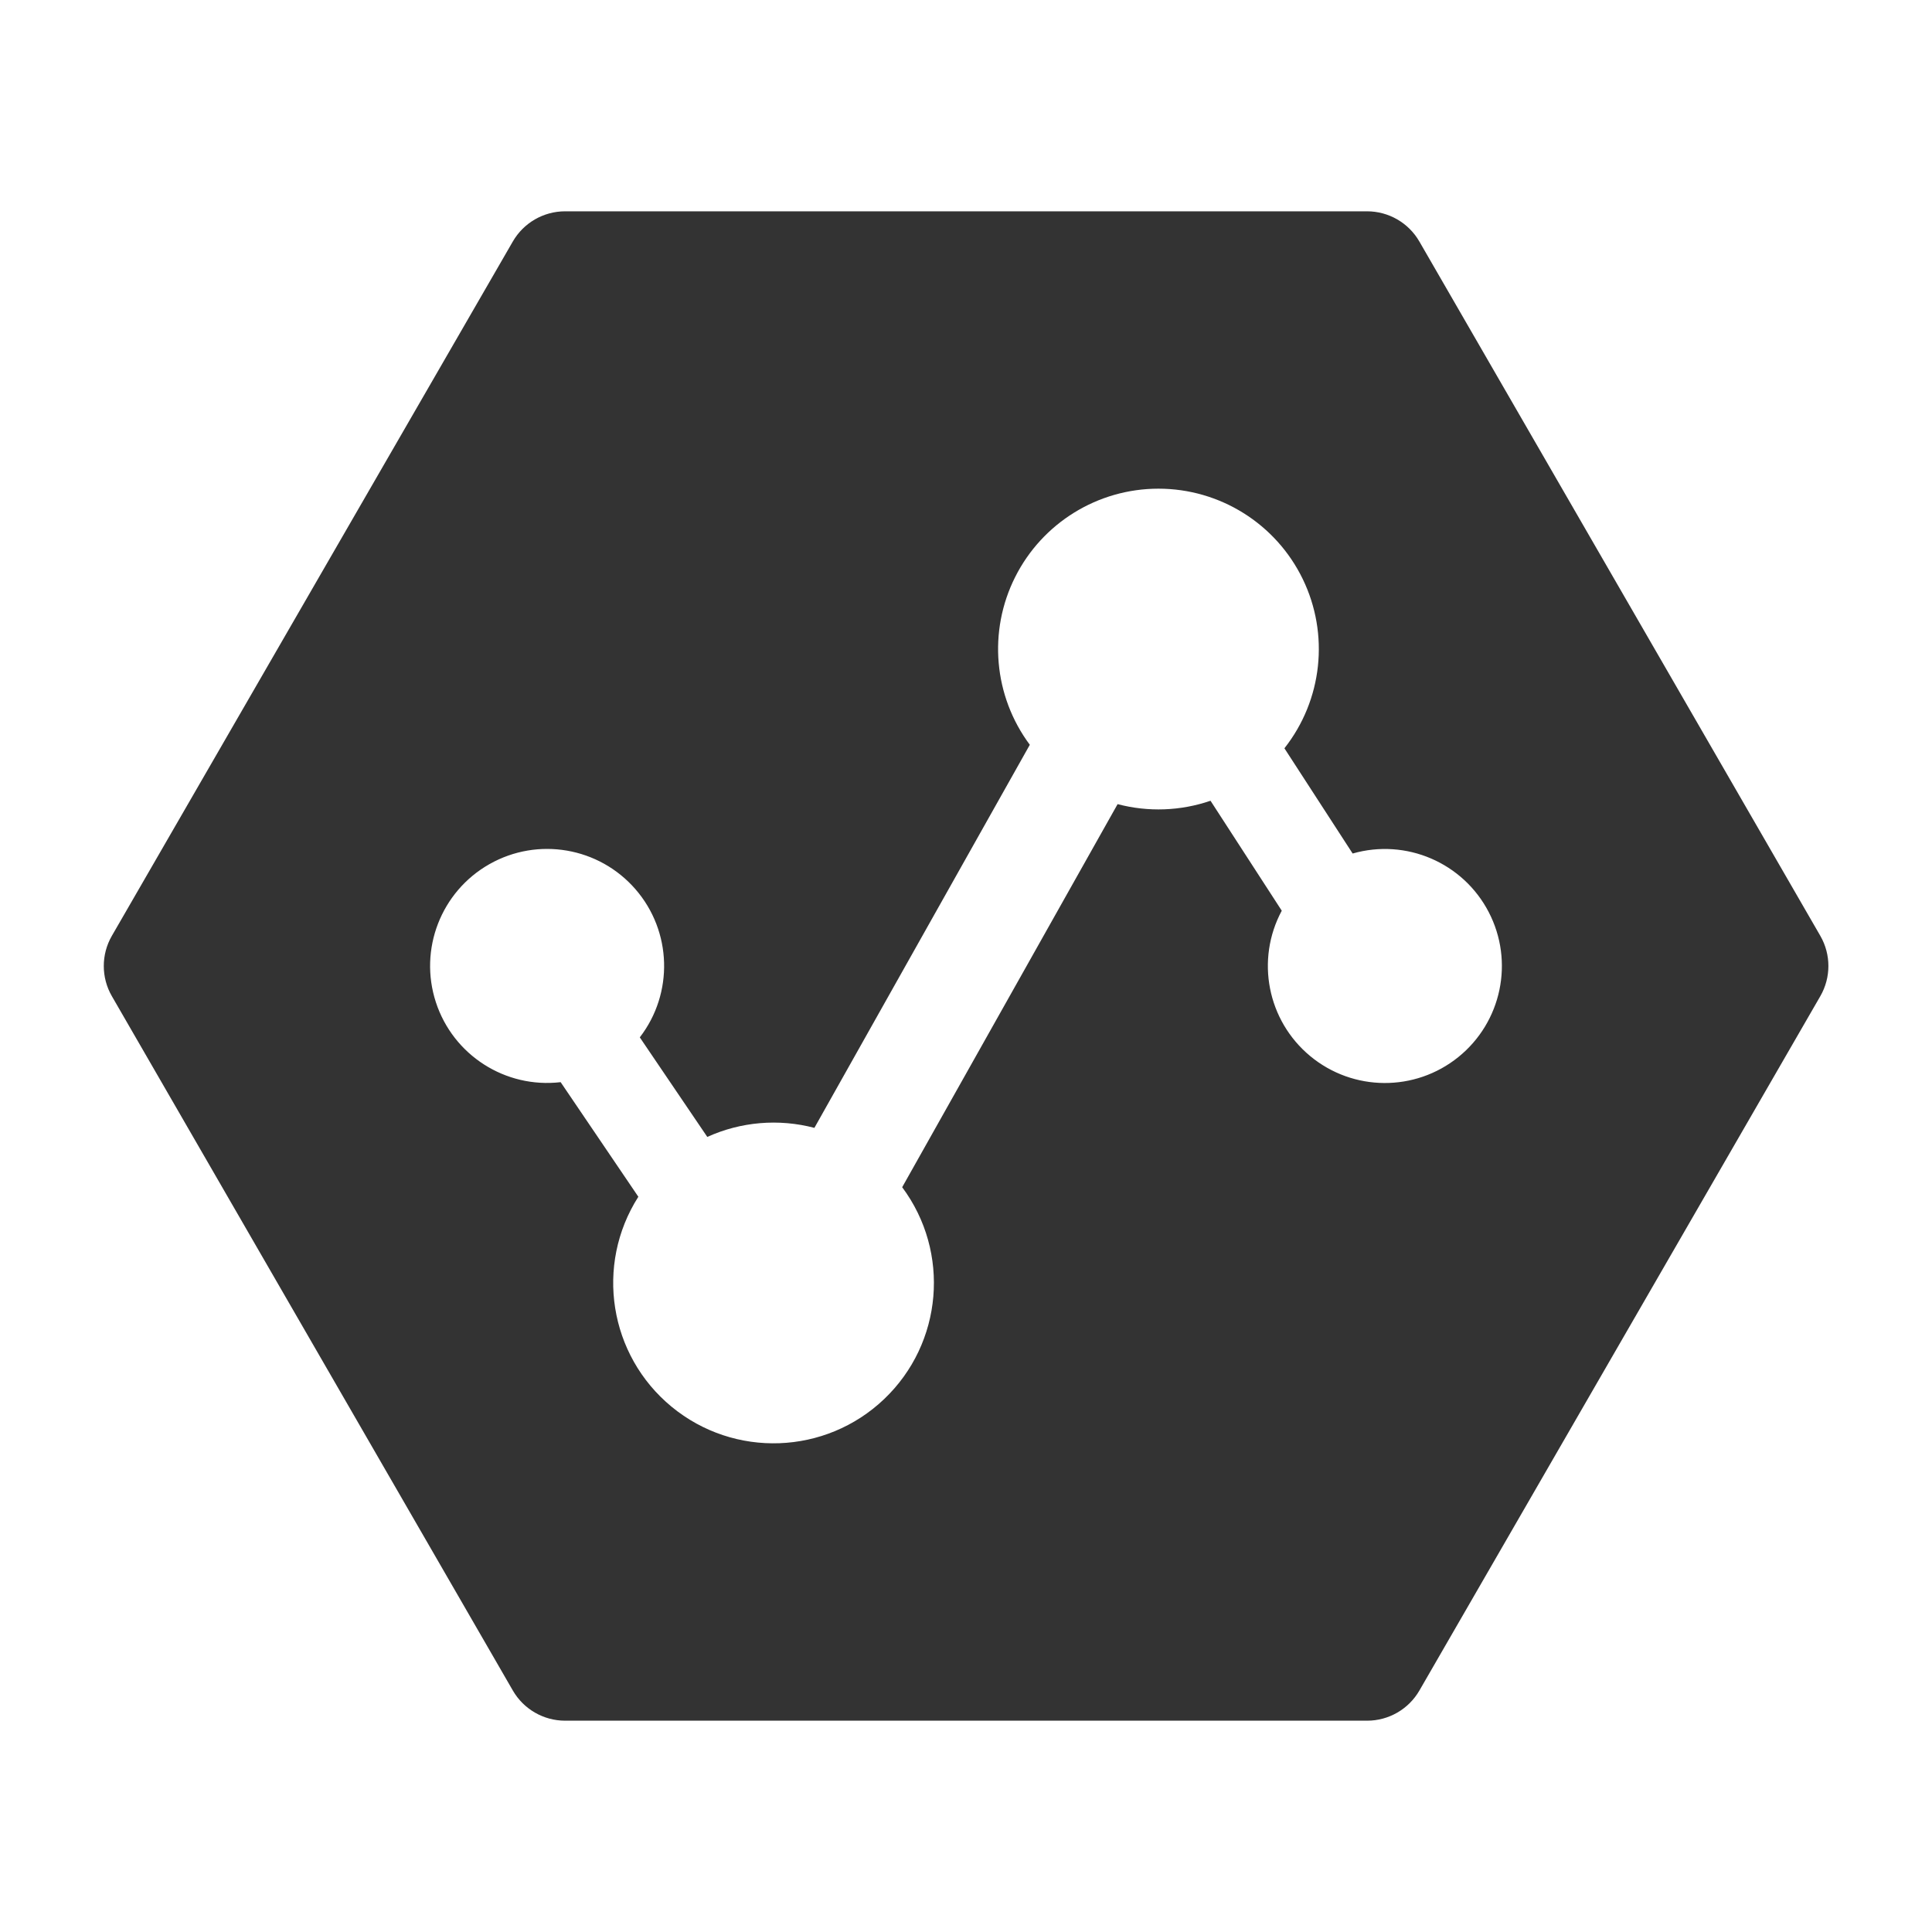
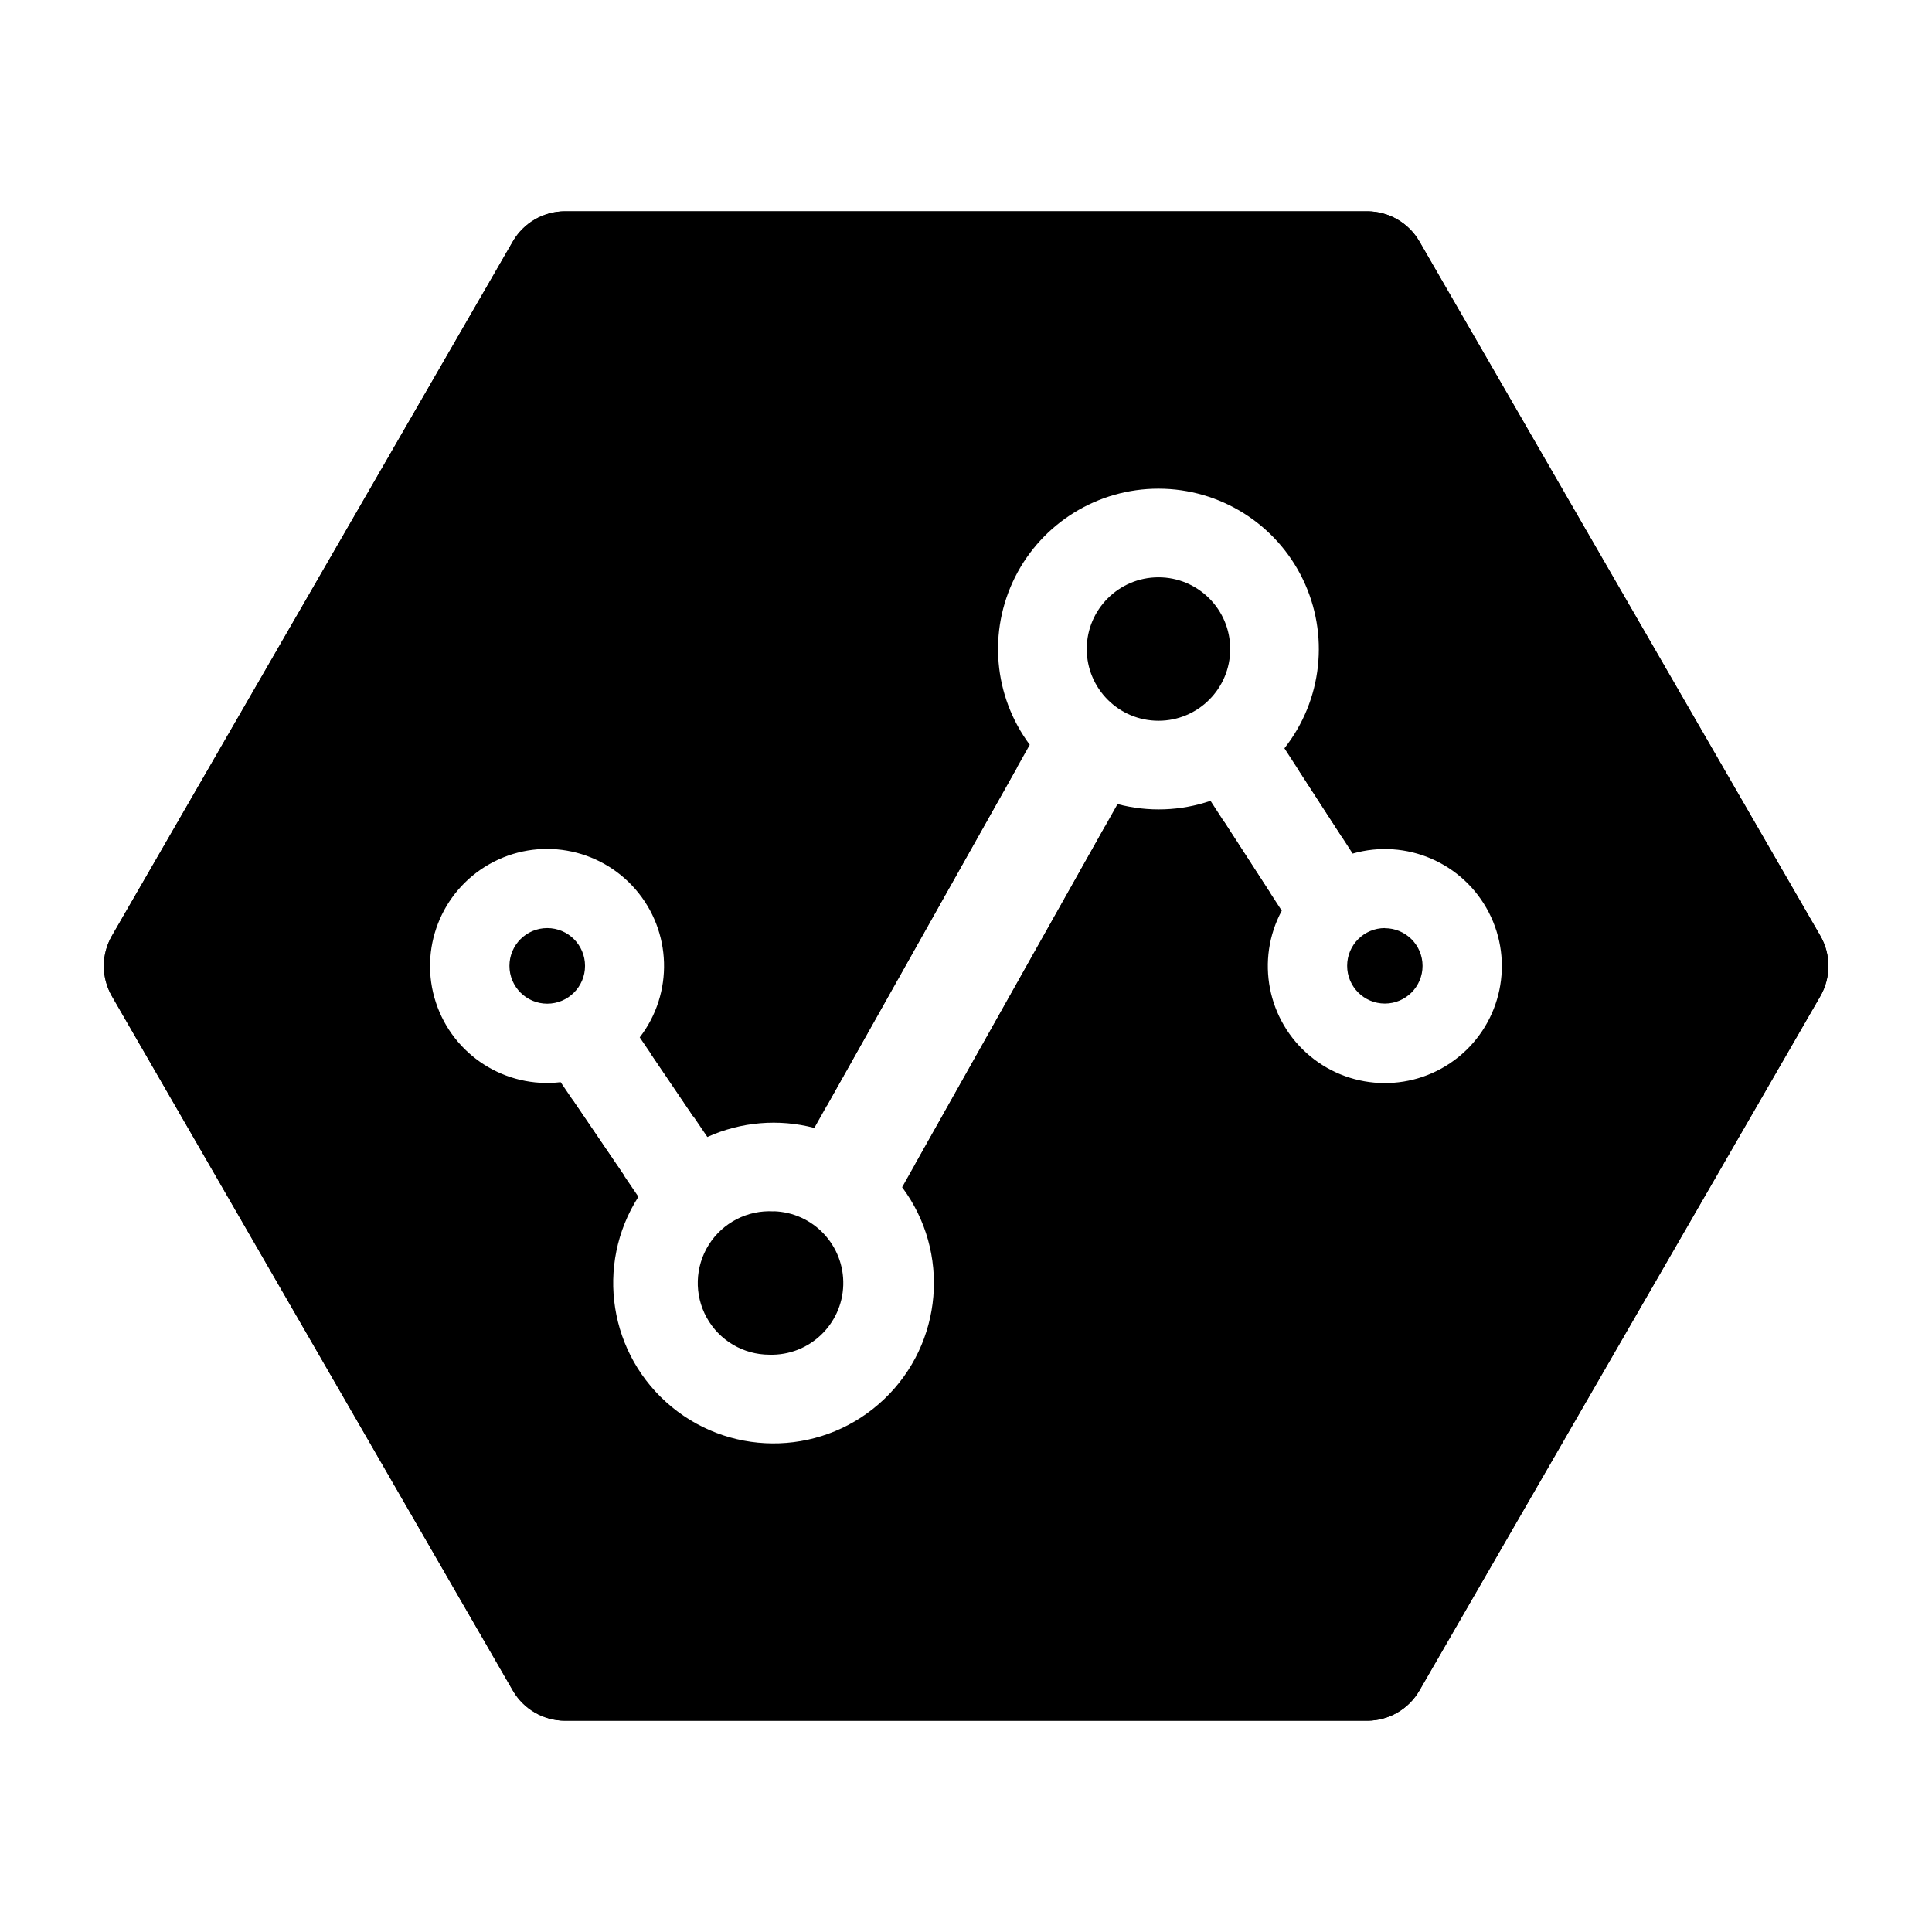
- <svg xmlns="http://www.w3.org/2000/svg" class="icon" width="200px" height="200.00px" viewBox="0 0 1024 1024" version="1.1">
-   <path fill="#333333" d="M724.576 112a32 32 0 0 1 27.712 16l212.512 368a32 32 0 0 1 0 32L752.32 896a32 32 0 0 1-27.712 16H299.52a32 32 0 0 1-27.712-16L59.296 528a32 32 0 0 1 0-32L271.808 128a32 32 0 0 1 27.712-16h425.056z m-110.592 147.008a84.992 84.992 0 0 0-68.16 135.744l-114.176 203.04a85.12 85.12 0 0 0-56.768 4.8l-35.776-52.768a62.016 62.016 0 1 0-41.952 23.744l41.184 60.736a84.992 84.992 0 1 0 139.84-5.056l114.176-203.04a85.12 85.12 0 0 0 49.248-1.792l37.76 58.272a62.016 62.016 0 1 0 37.568-30.304l-36.16-55.776a84.992 84.992 0 0 0-66.784-137.6z" />
+ <svg xmlns="http://www.w3.org/2000/svg" t="1678077165227" class="icon" viewBox="0 0 1024 1024" version="1.1" p-id="1721" width="200" height="200">
+   <path d="M724.608 112a32 32 0 0 1 27.712 16L964.8 496a32 32 0 0 1 0 32L752.32 896a32 32 0 0 1-27.712 16H299.52a32 32 0 0 1-27.712-16L59.328 528a32 32 0 0 1 0-32l212.48-368a32 32 0 0 1 27.712-16h425.088zM614.016 259.008a84.992 84.992 0 0 0-68.224 135.744L431.616 597.824a85.12 85.12 0 0 0-56.704 4.8l-35.84-52.8a62.016 62.016 0 1 0-41.92 23.744l41.216 60.736a84.992 84.992 0 1 0 139.776-5.056L592.32 426.176c16.256 4.288 33.408 3.712 49.28-1.728l37.76 58.24a62.016 62.016 0 1 0 37.568-30.272l-36.16-55.808a84.992 84.992 0 0 0-66.752-137.6z" p-id="1722" />
+   <path d="M724.608 112a32 32 0 0 1 27.712 16L964.8 496a32 32 0 0 1 0 32L752.32 896a32 32 0 0 1-27.712 16H299.52a32 32 0 0 1-27.712-16L59.328 528a32 32 0 0 1 0-32l212.48-368a32 32 0 0 1 27.712-16h425.088zM614.016 246.016a97.984 97.984 0 0 0-75.072 160.96L438.208 586.112a97.984 97.984 0 0 0-70.784 5.632l-22.464-33.216a72 72 0 1 0-41.6 24.192l27.2 39.936a97.984 97.984 0 1 0 154.56-5.632l100.672-179.136c20.736 6.208 42.88 5.44 63.104-2.24l24.32 37.632a72 72 0 1 0 38.08-29.632L688.192 408a98.048 98.048 0 0 0-74.176-161.984zM410.048 642.048a38.016 38.016 0 1 0-2.24 75.968 38.016 38.016 0 0 0 2.24-76.032z m-120-150.144a20.032 20.032 0 1 0 0 40.064 20.032 20.032 0 0 0 0-40.064z m443.968 0a19.968 19.968 0 1 0 0 40 19.968 19.968 0 0 0 0-39.936z m-120-185.92a38.016 38.016 0 1 0 0 76.032 38.016 38.016 0 0 0 0-76.032z" p-id="1723" />
</svg>
